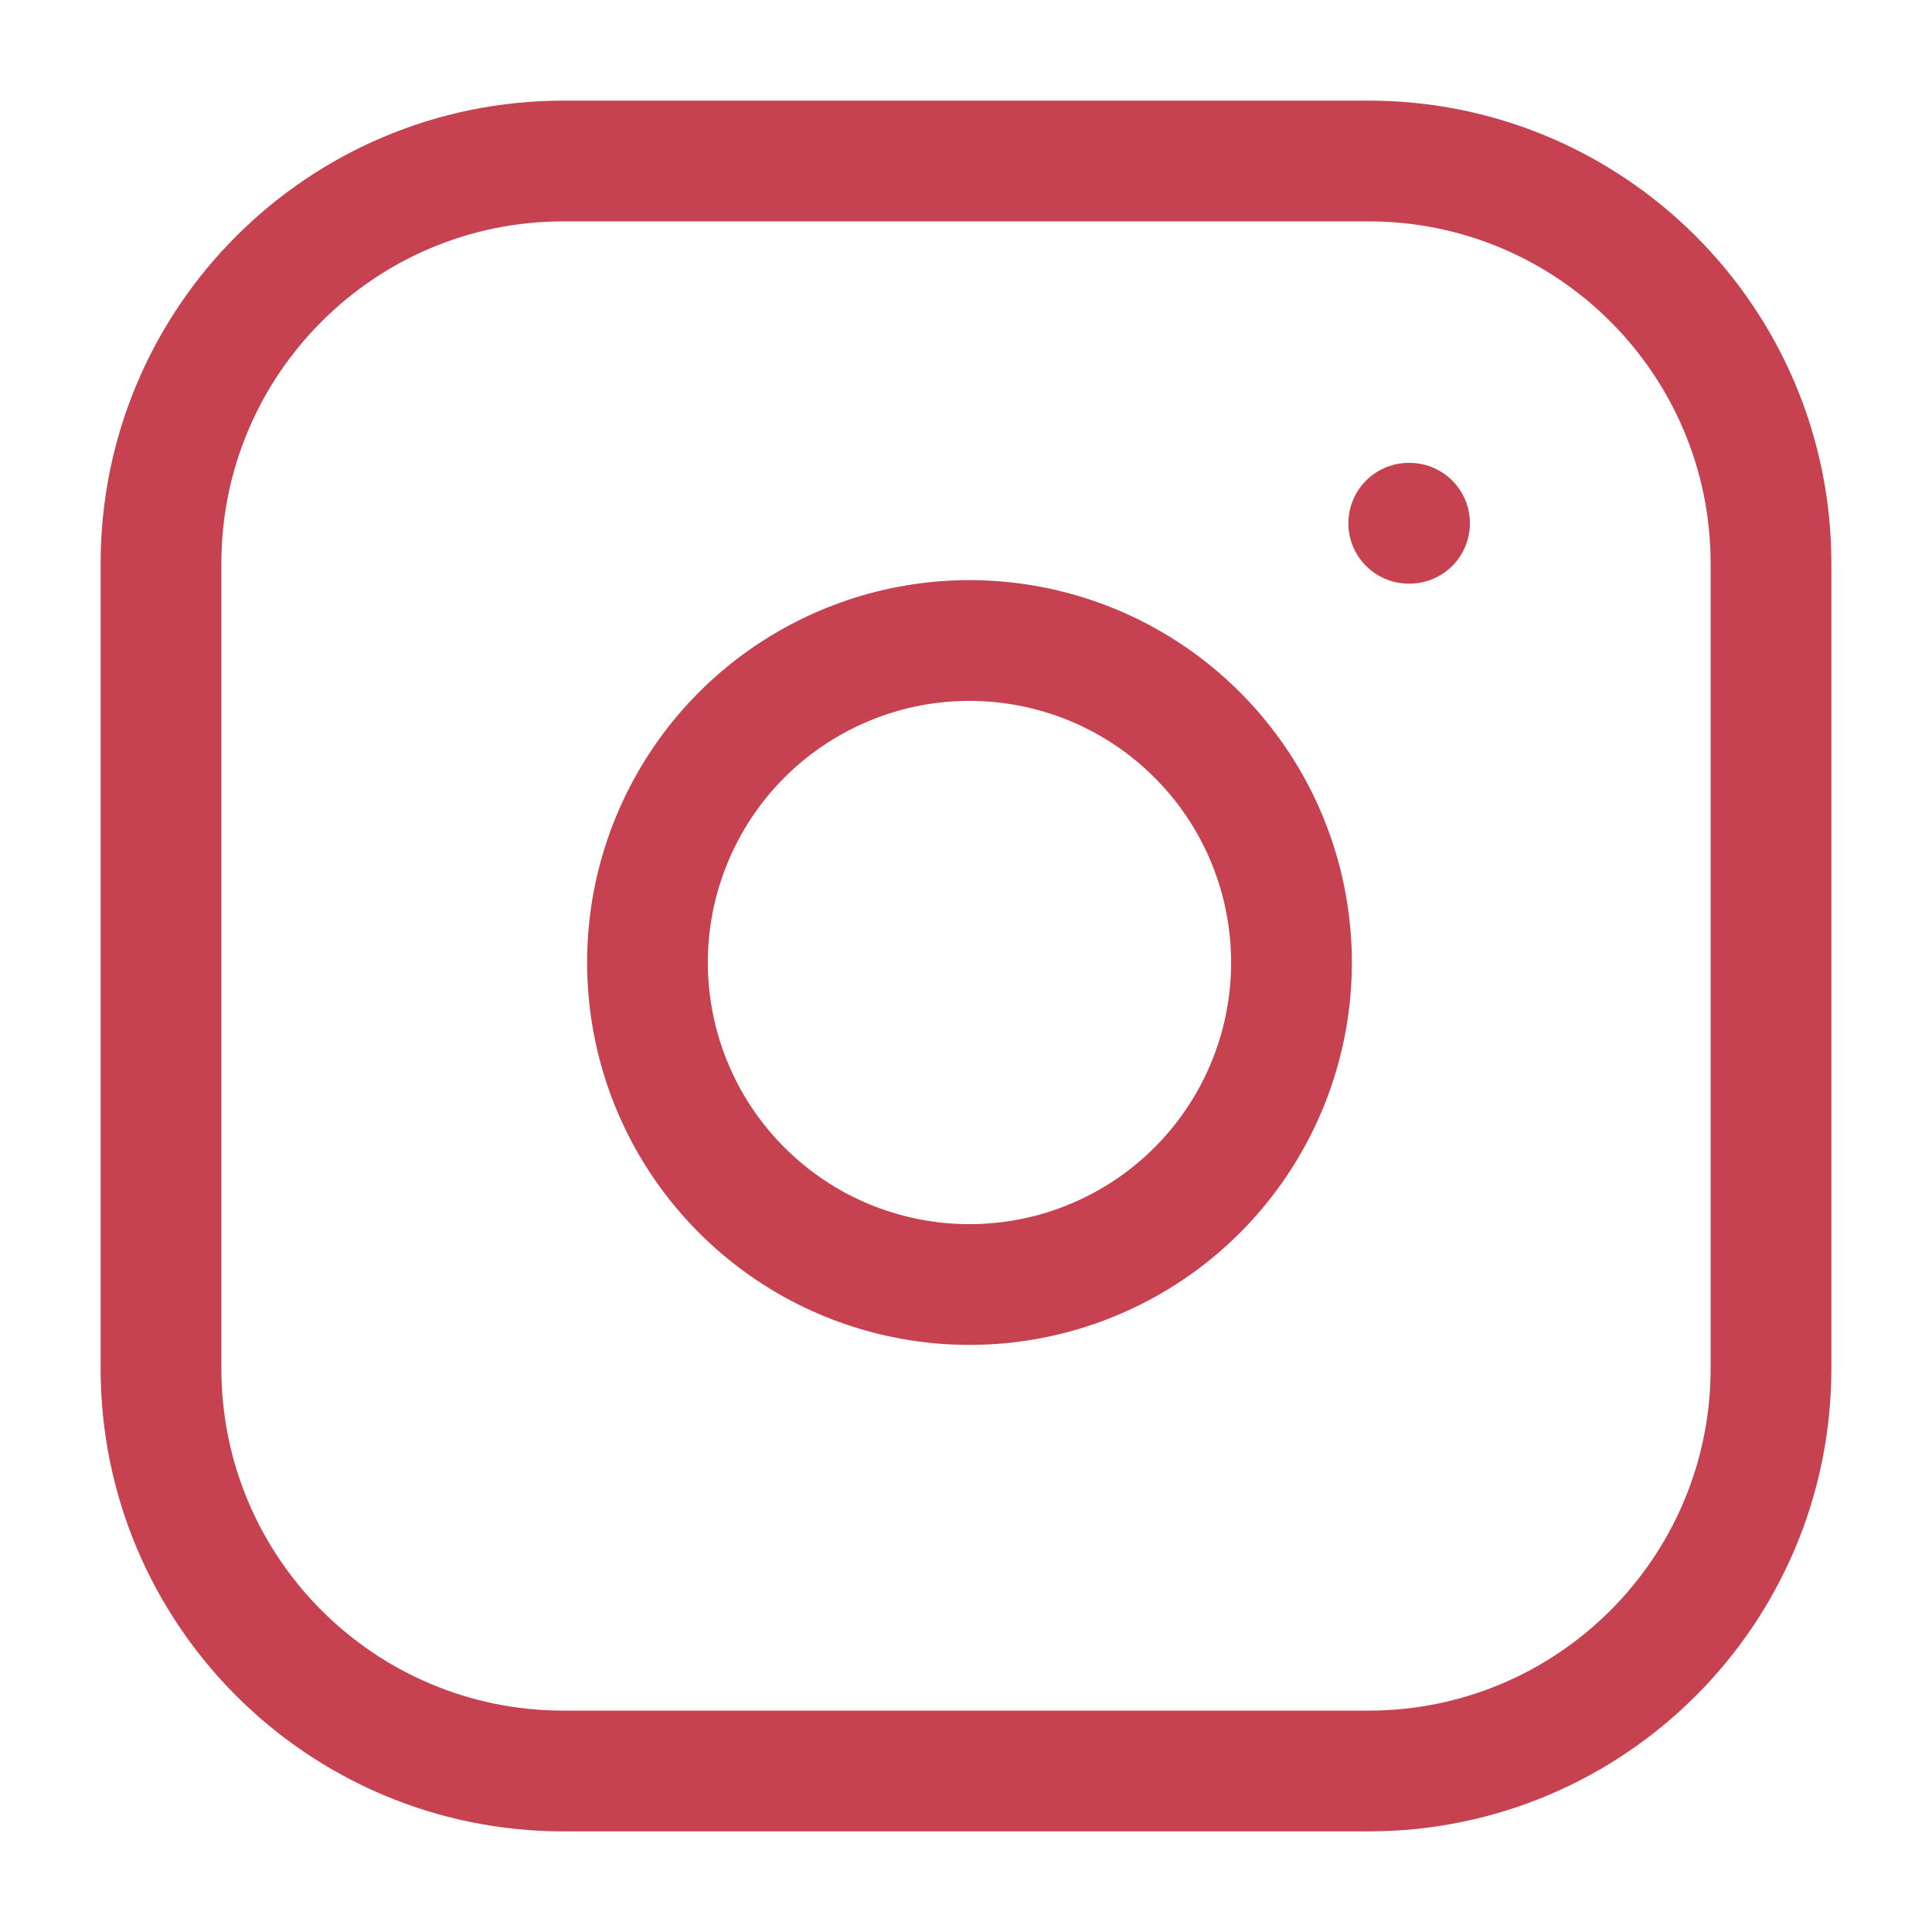
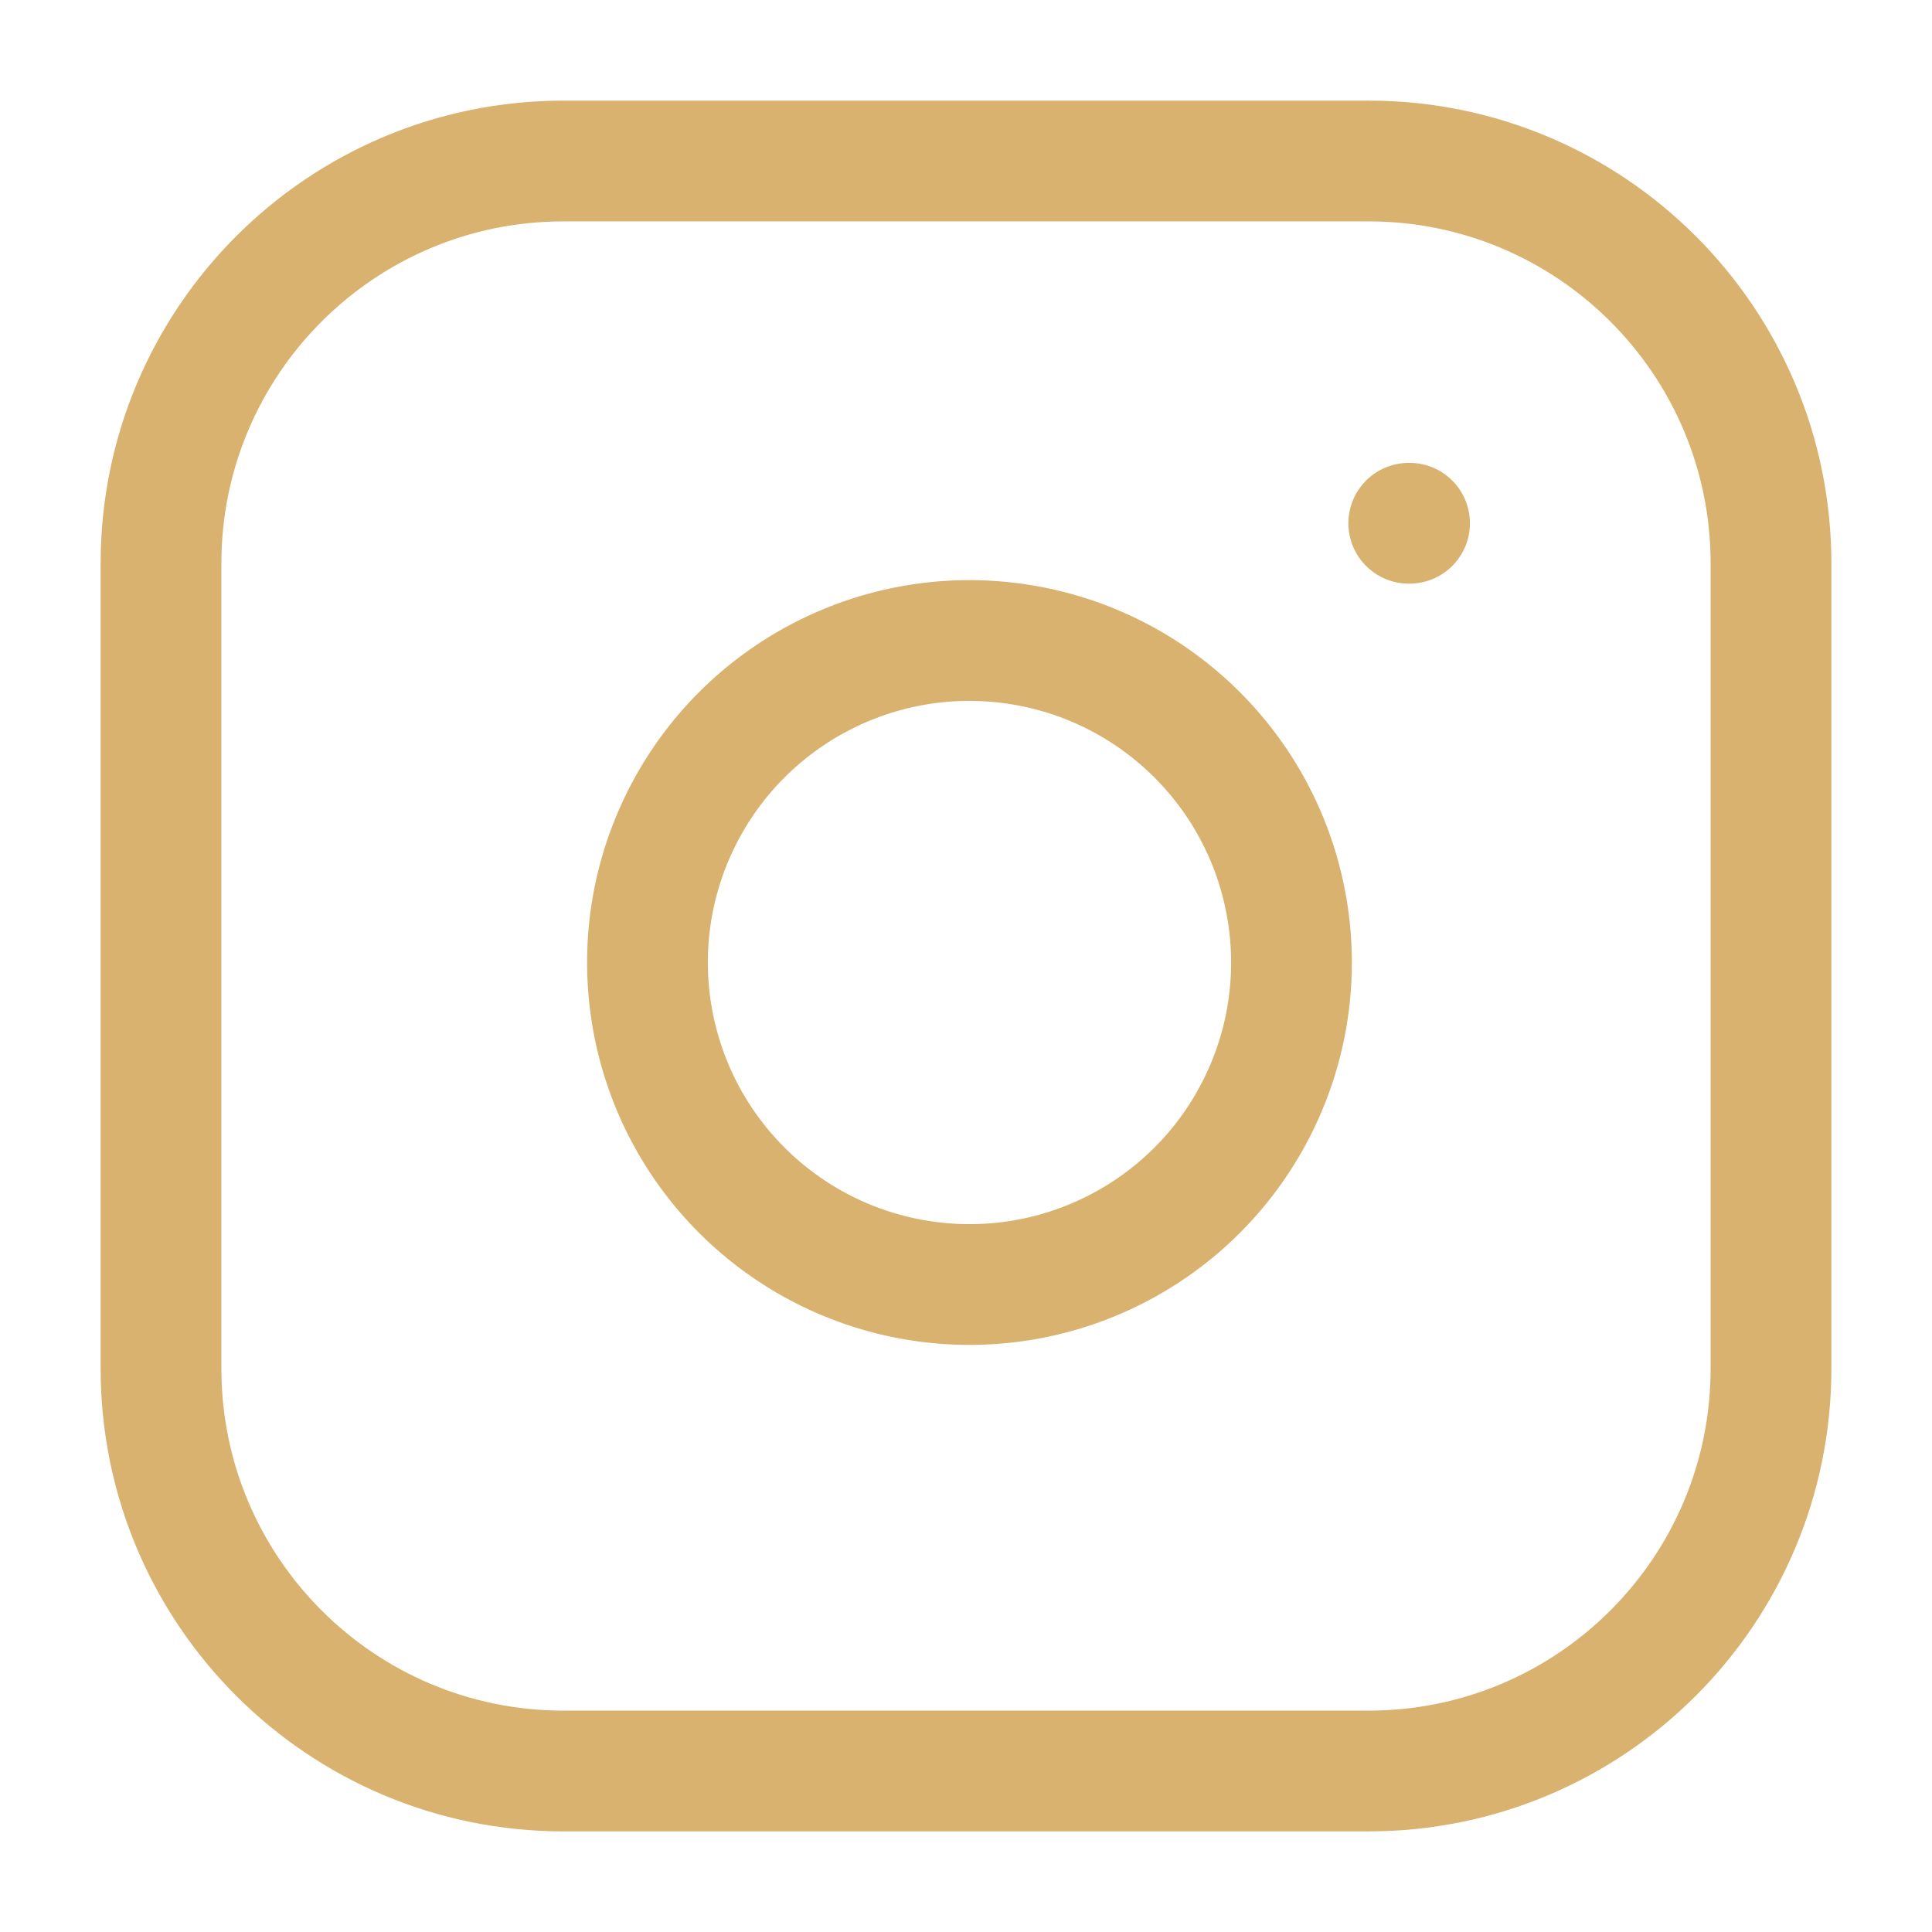
- <svg xmlns="http://www.w3.org/2000/svg" width="24" height="24" viewBox="0 0 24 24" fill="none" stroke="#c74250" stroke-width="1.5" stroke-linecap="round" stroke-linejoin="round" class="lucide lucide-instagram">
+ <svg xmlns="http://www.w3.org/2000/svg" width="24" height="24" viewBox="0 0 24 24" fill="none" stroke="#D8B26E" stroke-width="1.5" stroke-linecap="round" stroke-linejoin="round" class="lucide lucide-instagram">
  <rect width="20" height="20" x="2" y="2" rx="5" ry="5" />
  <path d="M16 11.37A4 4 0 1 1 12.63 8 4 4 0 0 1 16 11.37z" />
  <line x1="17.5" x2="17.51" y1="6.5" y2="6.5" />
</svg>
